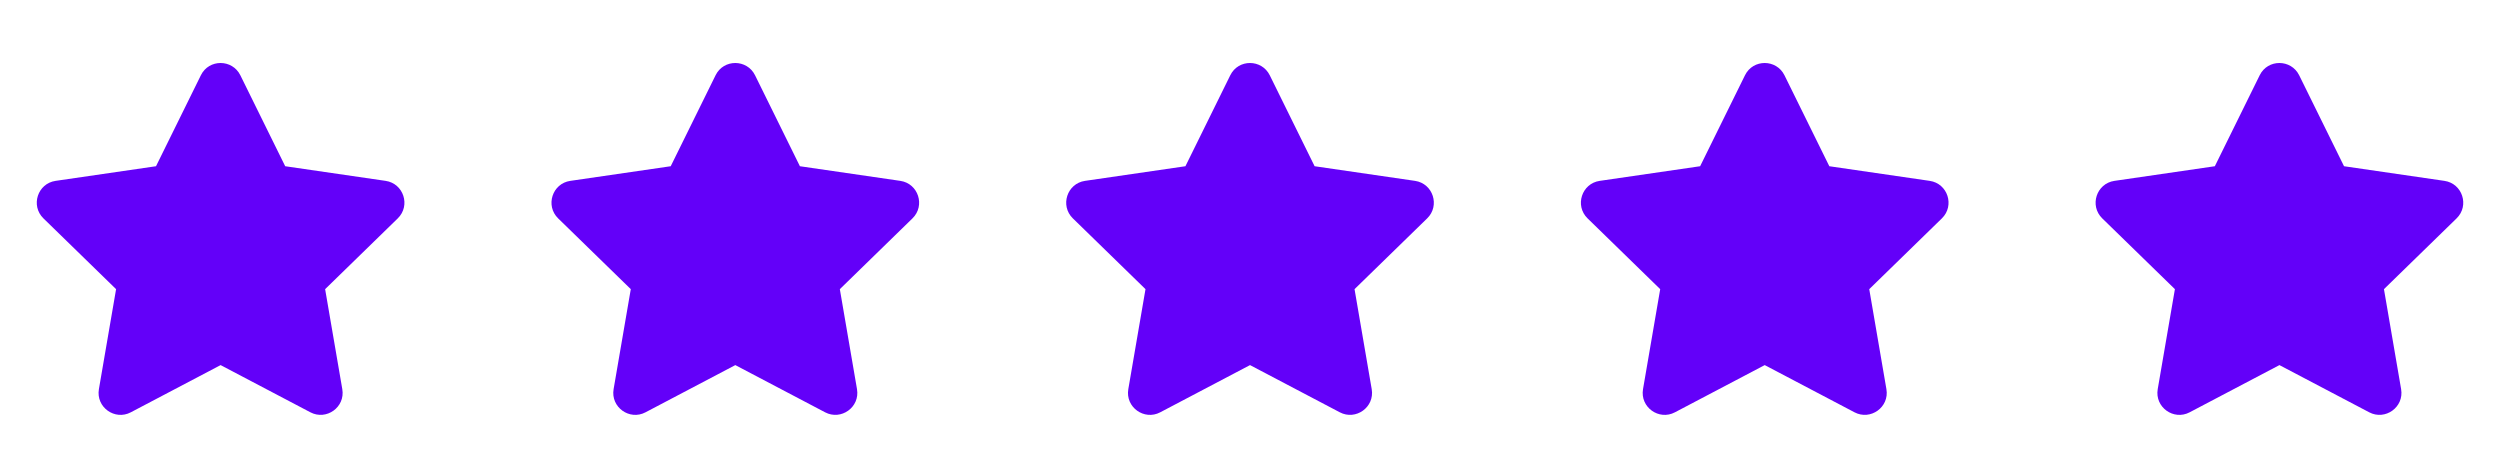
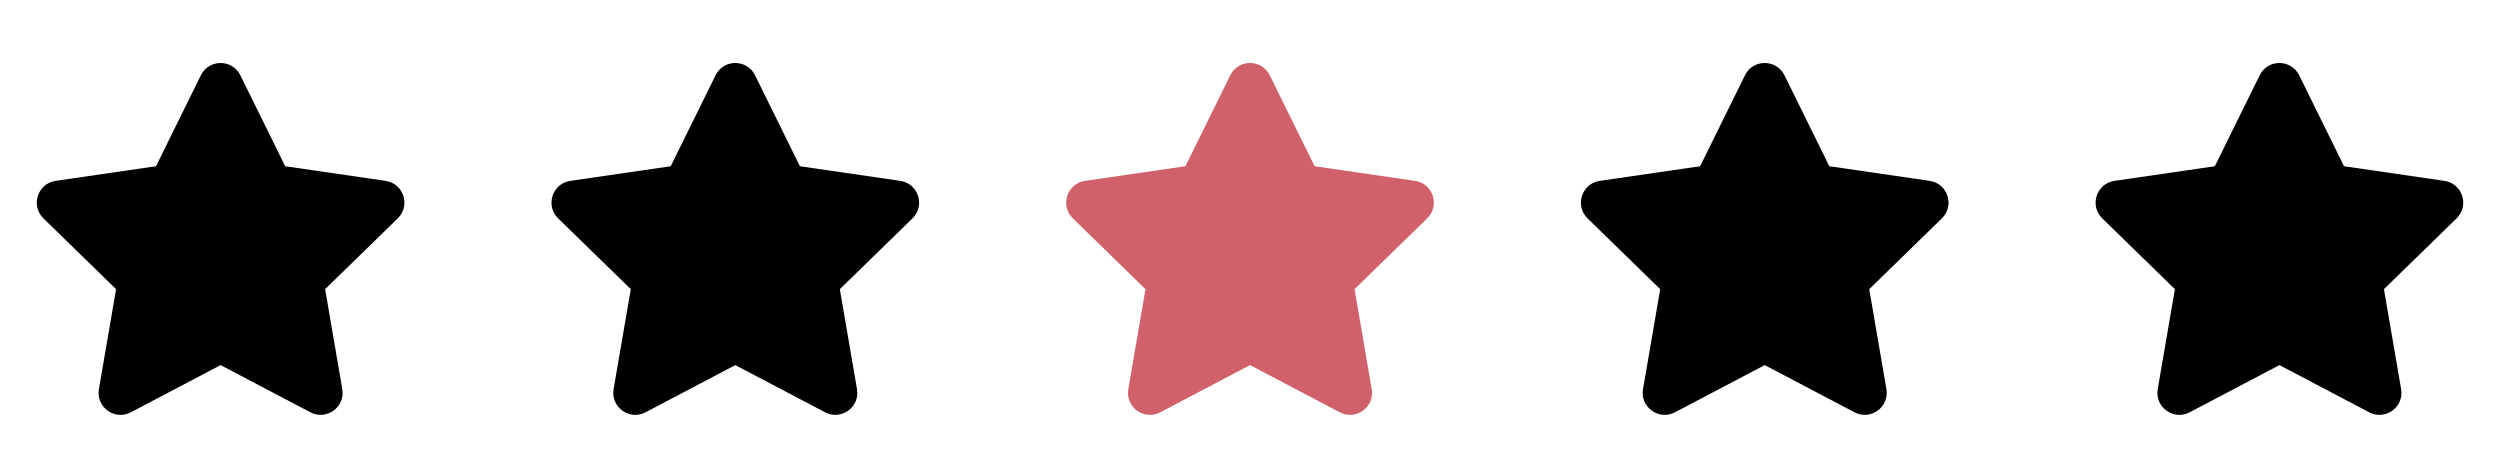
<svg xmlns="http://www.w3.org/2000/svg" width="136" height="25" viewBox="0 0 136 25" fill="#d0606">
-   <path d="M10.928 4.093L8.487 9.043L3.025 9.839C2.046 9.981 1.653 11.188 2.363 11.88L6.315 15.73L5.38 21.17C5.212 22.153 6.248 22.889 7.115 22.43L12.001 19.861L16.887 22.43C17.754 22.886 18.79 22.153 18.621 21.17L17.687 15.73L21.638 11.88C22.349 11.188 21.956 9.981 20.977 9.839L15.515 9.043L13.074 4.093C12.636 3.211 11.369 3.2 10.928 4.093Z" fill="#6300f9" />
-   <path d="M38.928 4.093L36.487 9.043L31.025 9.839C30.046 9.981 29.653 11.188 30.363 11.88L34.315 15.73L33.38 21.17C33.212 22.153 34.248 22.889 35.115 22.43L40.001 19.861L44.887 22.43C45.754 22.886 46.79 22.153 46.621 21.17L45.687 15.73L49.638 11.88C50.349 11.188 49.956 9.981 48.977 9.839L43.515 9.043L41.074 4.093C40.636 3.211 39.369 3.2 38.928 4.093Z" fill="#6300f9" />
-   <path d="M66.928 4.093L64.487 9.043L59.025 9.839C58.046 9.981 57.653 11.188 58.364 11.88L62.315 15.73L61.38 21.17C61.212 22.153 62.248 22.889 63.115 22.43L68.001 19.861L72.887 22.43C73.754 22.886 74.79 22.153 74.621 21.17L73.687 15.73L77.638 11.88C78.349 11.188 77.956 9.981 76.977 9.839L71.515 9.043L69.074 4.093C68.636 3.211 67.369 3.2 66.928 4.093Z" fill="#6300f9" />
-   <path d="M94.928 4.093L92.487 9.043L87.025 9.839C86.046 9.981 85.653 11.188 86.364 11.88L90.315 15.73L89.38 21.17C89.212 22.153 90.248 22.889 91.115 22.43L96.001 19.861L100.887 22.43C101.754 22.886 102.79 22.153 102.621 21.17L101.687 15.73L105.638 11.88C106.349 11.188 105.956 9.981 104.977 9.839L99.515 9.043L97.074 4.093C96.636 3.211 95.369 3.2 94.928 4.093Z" fill="#6300f9" />
-   <path d="M122.928 4.093L120.487 9.043L115.025 9.839C114.046 9.981 113.653 11.188 114.363 11.88L118.315 15.73L117.38 21.17C117.212 22.153 118.248 22.889 119.115 22.43L124.001 19.861L128.887 22.43C129.754 22.886 130.79 22.153 130.621 21.17L129.687 15.73L133.638 11.88C134.349 11.188 133.956 9.981 132.977 9.839L127.515 9.043L125.074 4.093C124.636 3.211 123.369 3.2 122.928 4.093Z" fill="#6300f9" />
+   <path d="M10.928 4.093L8.487 9.043L3.025 9.839C2.046 9.981 1.653 11.188 2.363 11.88L6.315 15.73L5.38 21.17C5.212 22.153 6.248 22.889 7.115 22.43L12.001 19.861L16.887 22.43C17.754 22.886 18.79 22.153 18.621 21.17L17.687 15.73L21.638 11.88C22.349 11.188 21.956 9.981 20.977 9.839L15.515 9.043L13.074 4.093C12.636 3.211 11.369 3.2 10.928 4.093Z" fill="#d0606" />
+   <path d="M38.928 4.093L36.487 9.043L31.025 9.839C30.046 9.981 29.653 11.188 30.363 11.88L34.315 15.73L33.38 21.17C33.212 22.153 34.248 22.889 35.115 22.43L40.001 19.861L44.887 22.43C45.754 22.886 46.79 22.153 46.621 21.17L45.687 15.73L49.638 11.88C50.349 11.188 49.956 9.981 48.977 9.839L43.515 9.043L41.074 4.093C40.636 3.211 39.369 3.2 38.928 4.093Z" fill="#d0606" />
+   <path d="M66.928 4.093L64.487 9.043L59.025 9.839C58.046 9.981 57.653 11.188 58.364 11.88L62.315 15.73L61.38 21.17C61.212 22.153 62.248 22.889 63.115 22.43L68.001 19.861L72.887 22.43C73.754 22.886 74.79 22.153 74.621 21.17L73.687 15.73L77.638 11.88C78.349 11.188 77.956 9.981 76.977 9.839L71.515 9.043L69.074 4.093C68.636 3.211 67.369 3.2 66.928 4.093Z" fill="#d06069" />
+   <path d="M94.928 4.093L92.487 9.043L87.025 9.839C86.046 9.981 85.653 11.188 86.364 11.88L90.315 15.73L89.38 21.17C89.212 22.153 90.248 22.889 91.115 22.43L96.001 19.861L100.887 22.43C101.754 22.886 102.79 22.153 102.621 21.17L101.687 15.73L105.638 11.88C106.349 11.188 105.956 9.981 104.977 9.839L99.515 9.043L97.074 4.093C96.636 3.211 95.369 3.2 94.928 4.093Z" fill="#d0606" />
+   <path d="M122.928 4.093L120.487 9.043L115.025 9.839C114.046 9.981 113.653 11.188 114.363 11.88L118.315 15.73L117.38 21.17C117.212 22.153 118.248 22.889 119.115 22.43L124.001 19.861L128.887 22.43C129.754 22.886 130.79 22.153 130.621 21.17L129.687 15.73L133.638 11.88C134.349 11.188 133.956 9.981 132.977 9.839L127.515 9.043L125.074 4.093C124.636 3.211 123.369 3.2 122.928 4.093Z" fill="#d0606" />
</svg>
